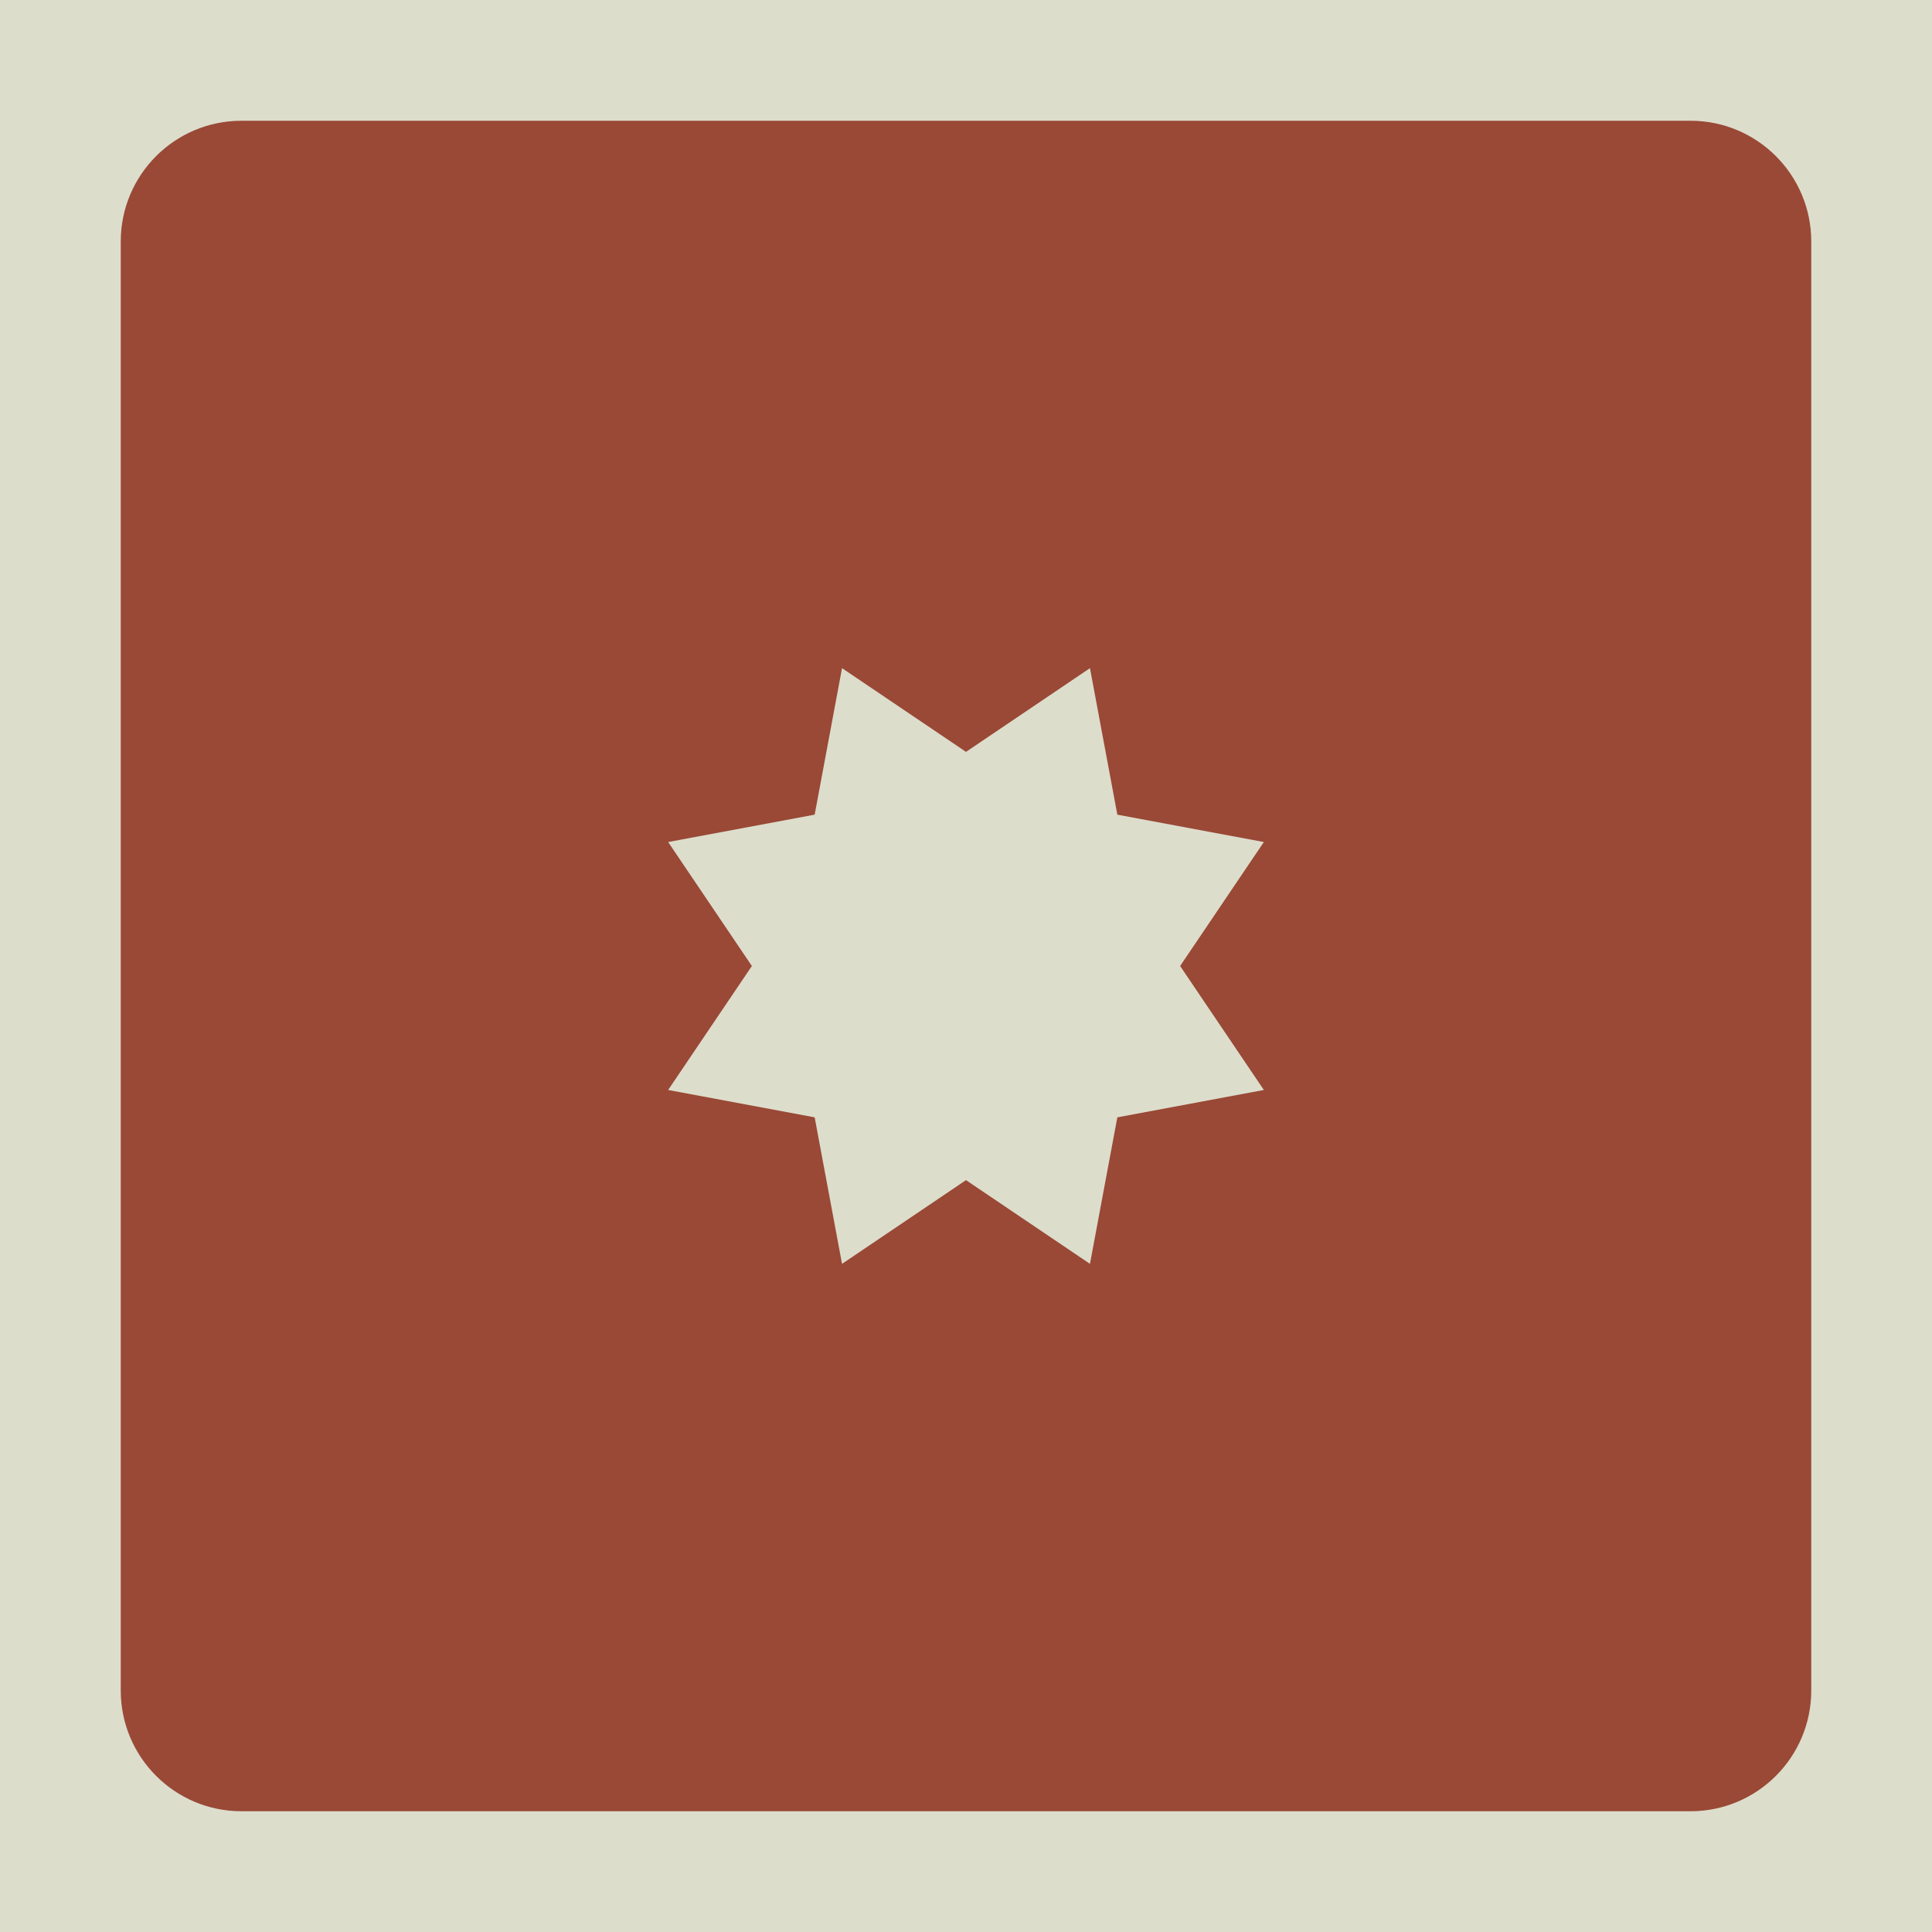
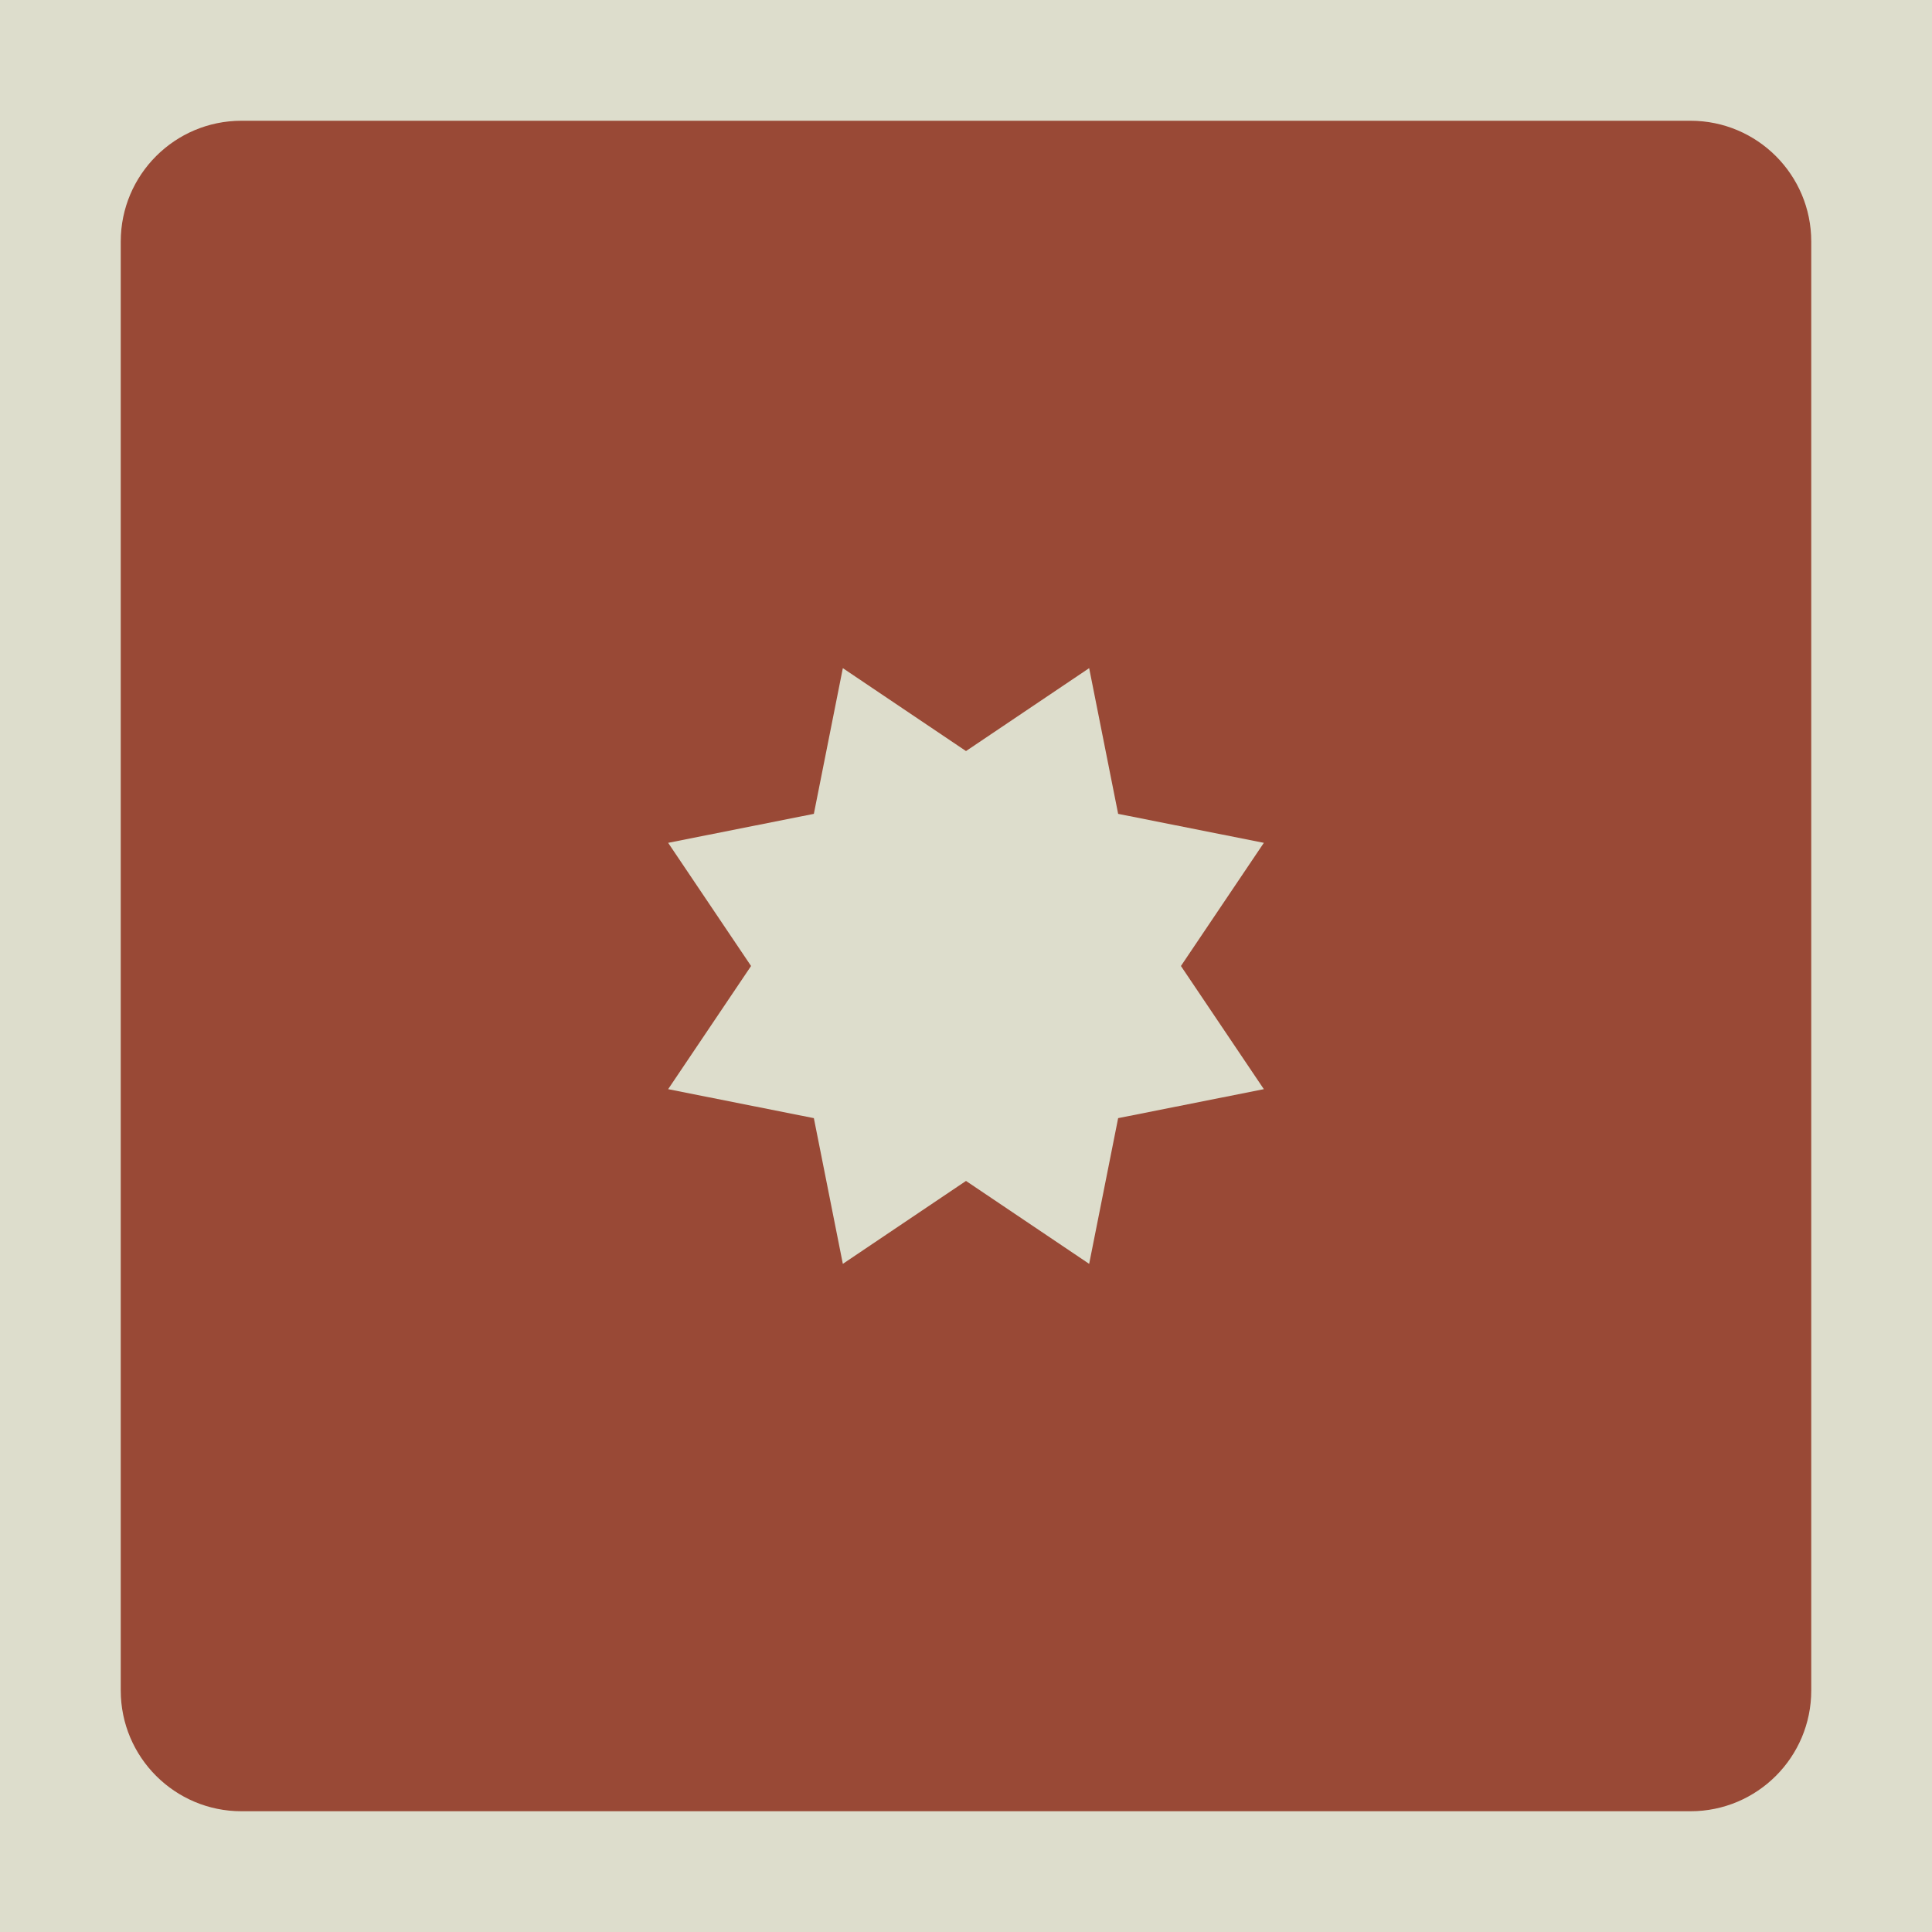
- <svg height="1200" width="1200">
-   <rect x="0" y="0" width="1200" height="1200" rx="0" fill="#ddddcc" />
-   <rect x="75" y="75" width="1050" height="1050" rx="75" fill="#994936" />
-   <path d="M 677 415 L 694 506 L 785 523 L 733 600 L 785 677 L 694 694 L 677 785 L 600 733 L 523 785 L 506 694 L 415 677 L 467 600 L 415 523 L 506 506 L 523 415 L 600 467 Z" fill="#ddddcc" />
+ <svg height="2400" width="2400">
+   <rect x="0" y="0" width="2400" height="2400" rx="0" fill="#ddddcc" />
+   <rect x="150" y="150" width="2100" height="2100" rx="150" fill="#994936" />
+   <path d="M 1353 830 L 1389 1011 L 1570 1047 L 1467 1200 L 1570 1353 L 1389 1389 L 1353 1570 L 1200 1467 L 1047 1570 L 1011 1389 L 830 1353 L 933 1200 L 830 1047 L 1011 1011 L 1047 830 L 1200 933 Z" fill="#ddddcc" />
</svg>
